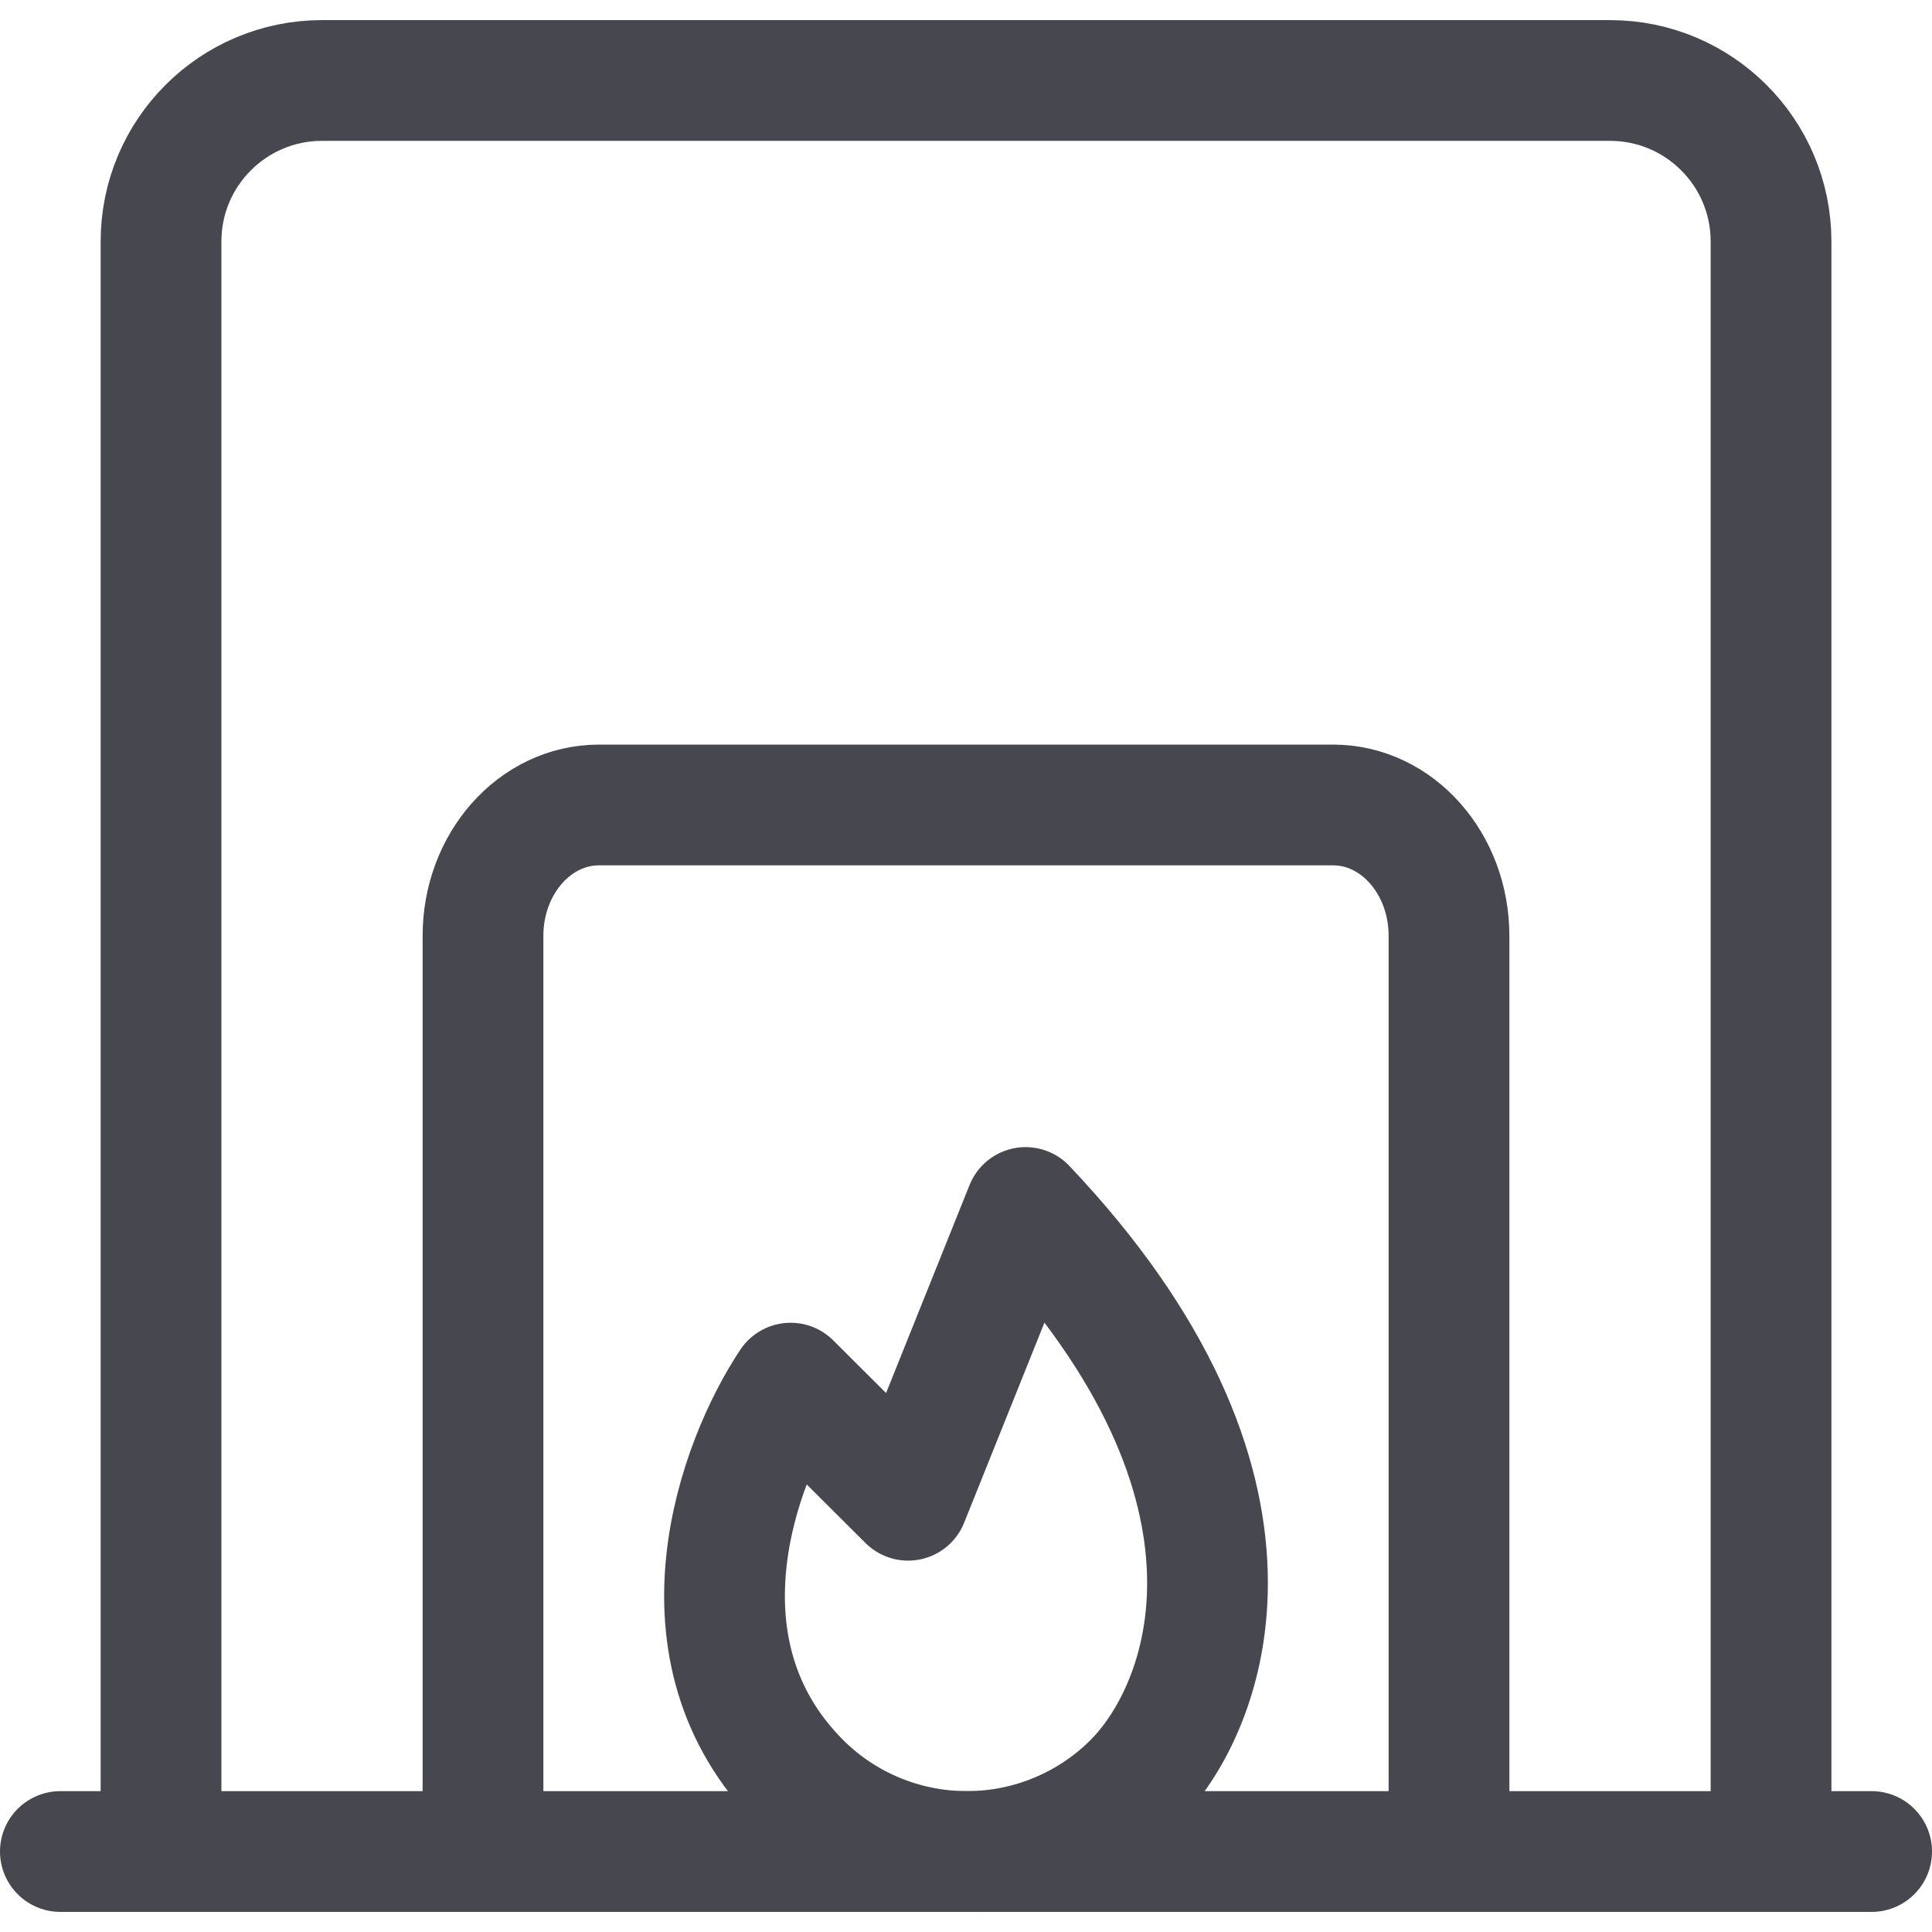
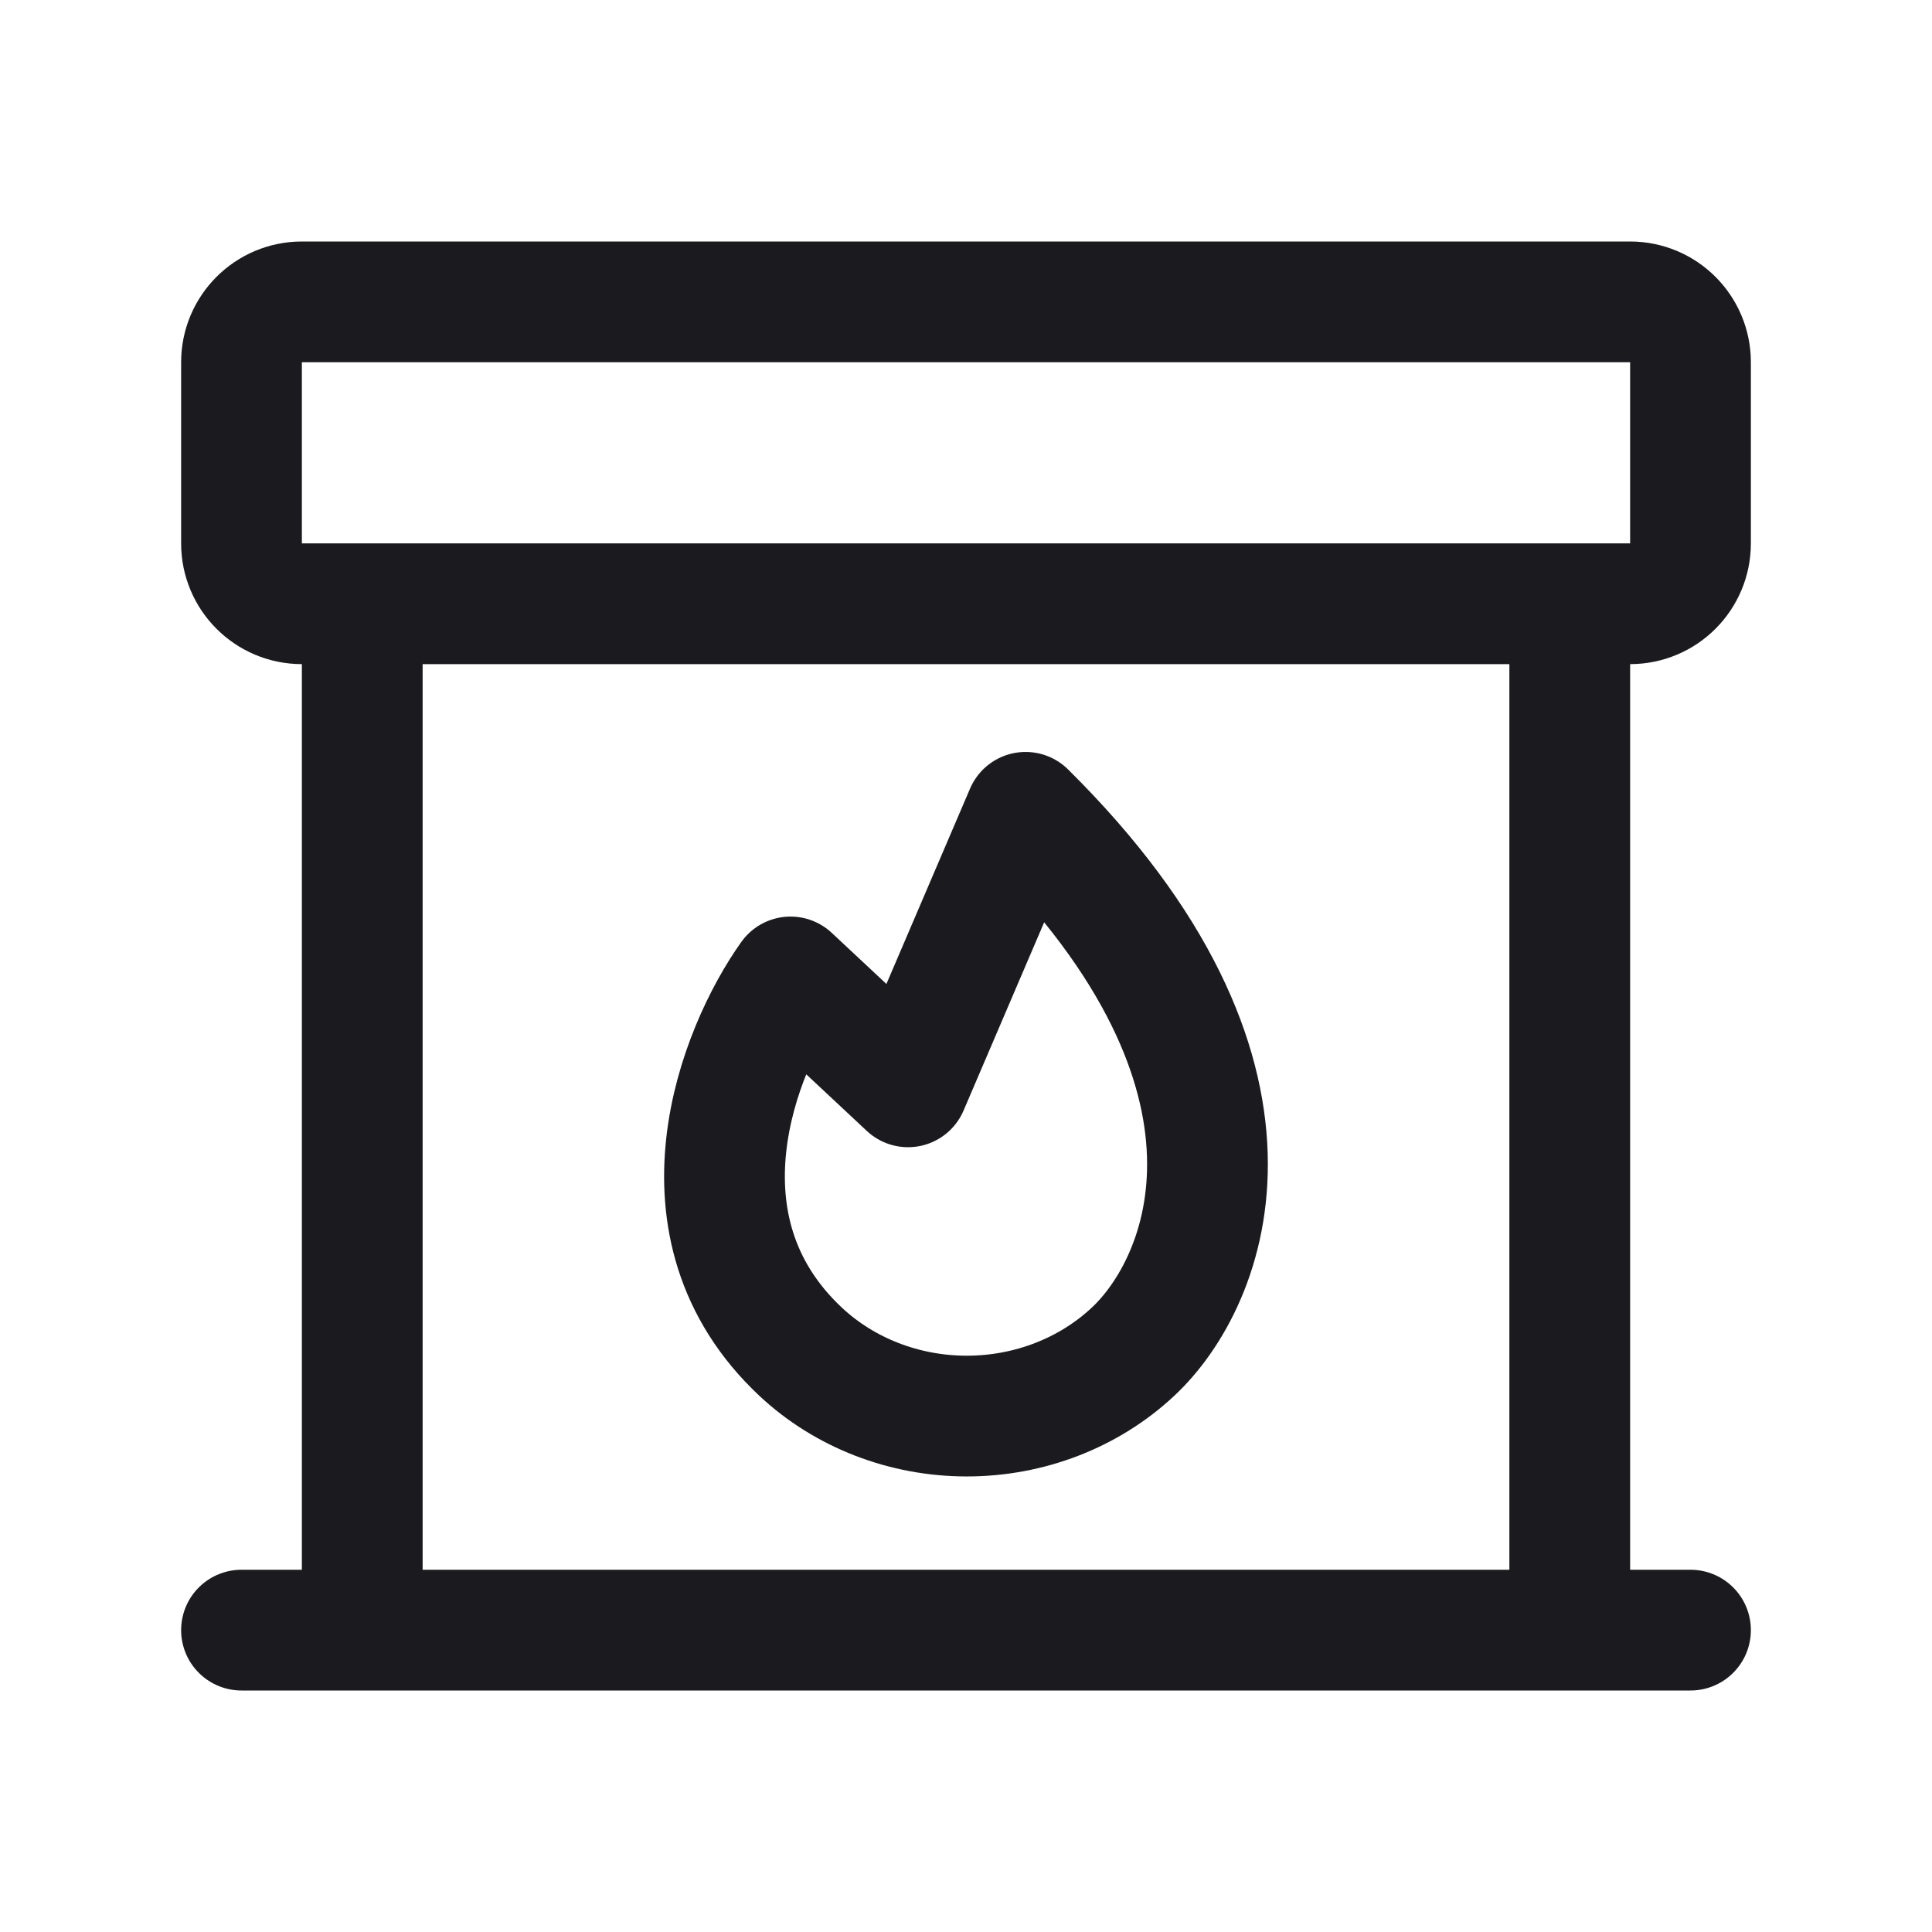
- <svg xmlns="http://www.w3.org/2000/svg" width="32" height="32" viewBox="0 0 32 32" fill="none">
-   <path d="M1 30.667H31" stroke="#47474F" stroke-width="2" stroke-linecap="round" stroke-linejoin="round" />
-   <path d="M24 30.667V15.5C24 14.303 23.141 13.333 22.081 13.333H9.92C8.86 13.333 8 14.303 8 15.5V30.667" stroke="#47474F" stroke-width="2" stroke-linecap="round" stroke-linejoin="round" />
-   <path d="M29.334 30.667V4C29.334 2.527 28.14 1.333 26.667 1.333H5.334C3.861 1.333 2.667 2.527 2.667 4V30.667" stroke="#47474F" stroke-width="2" stroke-linecap="round" stroke-linejoin="round" />
-   <path d="M16.014 30.667C14.982 30.667 13.992 30.258 13.262 29.531C11.06 27.329 12.233 24.199 13.095 22.909L15.041 24.849L16.987 20C21.398 24.654 20.011 28.293 18.766 29.531C18.037 30.258 17.047 30.667 16.014 30.667Z" stroke="#47474F" stroke-width="2" stroke-linecap="round" stroke-linejoin="round" />
+ <svg xmlns="http://www.w3.org/2000/svg" width="24" height="24" viewBox="0 0 24 24" fill="none">
+   <path d="M3 20.25h18m-1.5 0v-12a.75.75 0 0 0-.75-.75H5.25a.75.75 0 0 0-.75.75v12M21 4.5v2.25a.75.75 0 0 1-.75.75H3.75A.75.75 0 0 1 3 6.75V4.5a.75.75 0 0 1 .75-.75h16.5a.75.75 0 0 1 .75.75ZM9.946 16.792c.547.512 1.29.799 2.064.799s1.517-.287 2.064-.799c.934-.87 1.974-3.428-1.334-6.701l-1.46 3.41-1.46-1.365c-.646.907-1.525 3.108.126 4.656Z" stroke="#1B1B1F" stroke-width="1.5" stroke-linecap="round" stroke-linejoin="round" />
</svg>
